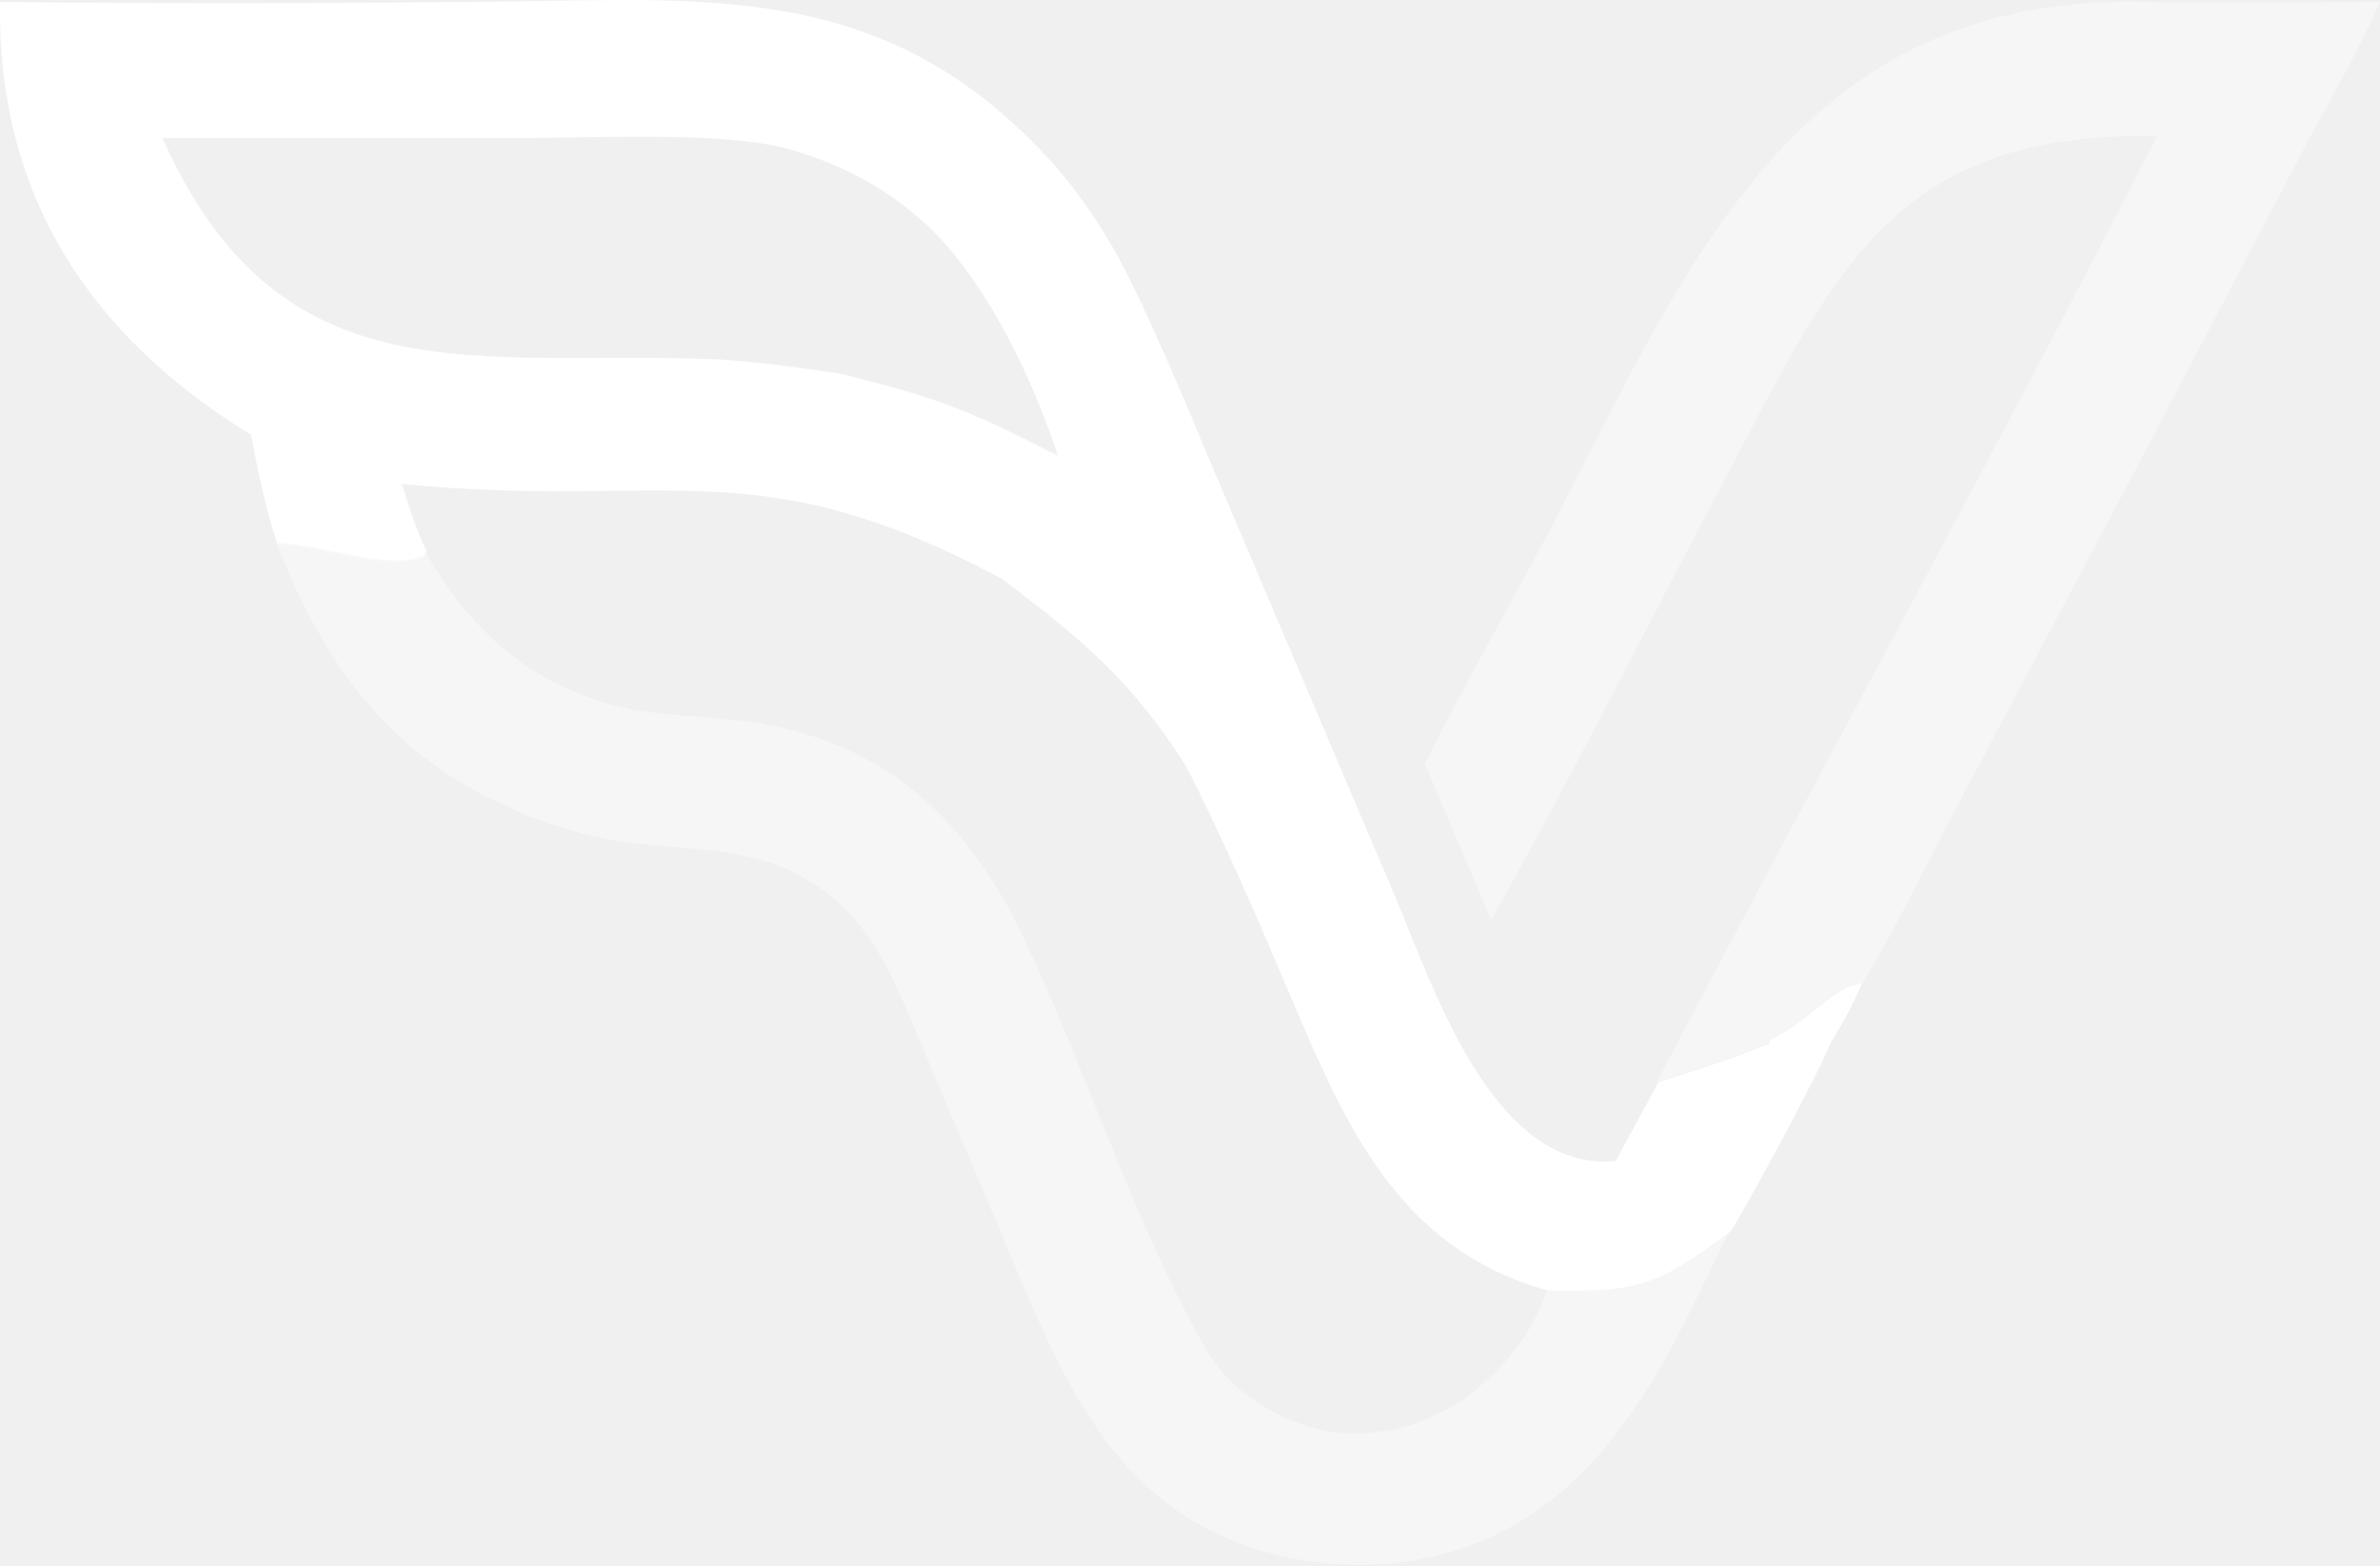
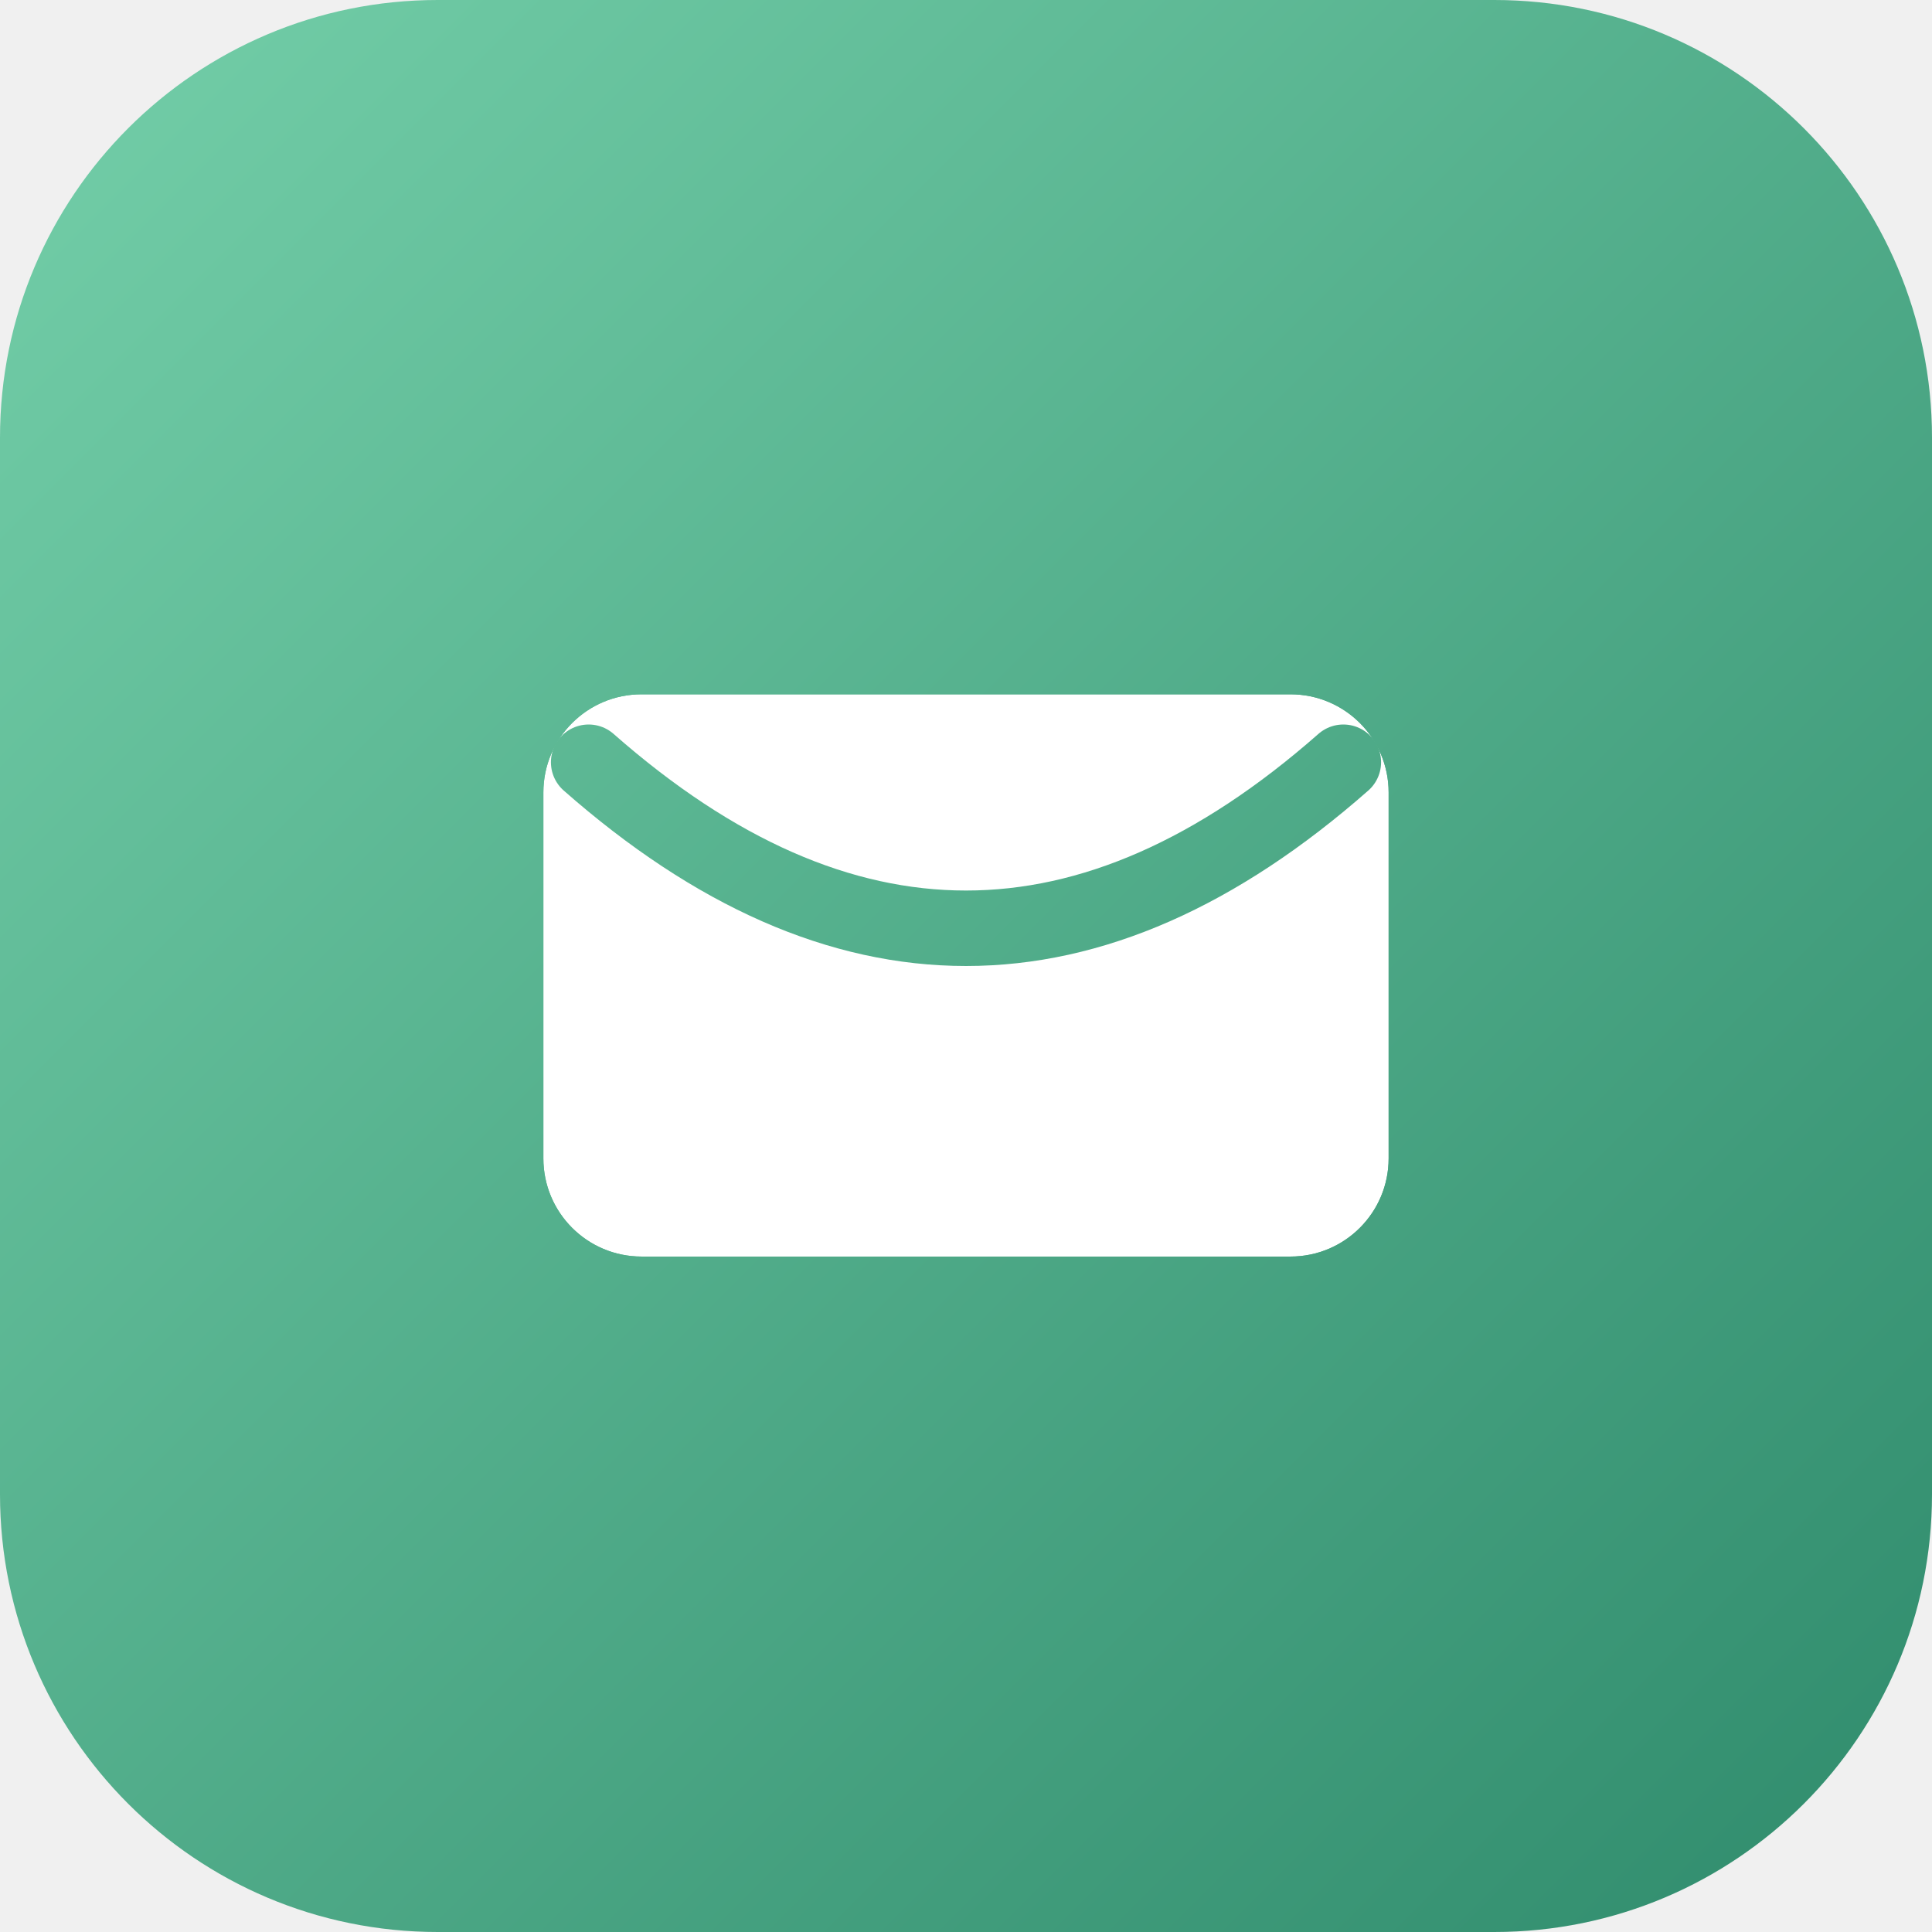
- <svg xmlns="http://www.w3.org/2000/svg" width="993" height="653" viewBox="0 0 993 653" fill="none">
-   <path d="M738.429,435.19C722.689,442.031,708.318,446.135,691.894,451.609L674.101,484.444C622.092,489.234,597.456,409.879,581.032,371.569L507.125,197.81C496.175,171.815,477.698,126.665,464.011,102.722C455.115,87.671,444.85,73.305,432.532,60.992C362.046,-11.522,285.401,0.792,192.332,0.792C128.005,1.476,64.362,1.476,0.035,0.792C-1.334,81.515,37.673,140.347,104.738,181.392C107.475,195.758,110.897,212.86,115.687,226.542C134.848,227.226,161.537,238.171,176.592,232.015L177.961,229.962C173.171,219.701,171.118,212.86,167.696,201.915C277.873,212.86,314.827,186.18,418.161,241.592C451.009,266.22,472.223,284.006,494.806,319.578C509.862,348.995,523.548,380.463,536.551,411.247C559.134,463.922,579.663,516.597,639.2,536.436C641.253,537.12,643.306,537.804,646.044,538.488C684.366,539.172,691.209,536.436,722.004,513.861C722.004,513.861,722.004,513.861,722.004,513.861C729.532,502.231,758.958,447.504,763.749,435.19C769.223,426.297,772.645,420.14,776.751,410.563C765.117,411.247,753.484,427.665,738.429,433.822ZM351.097,156.08C331.935,153.345,318.249,151.292,299.088,149.924C199.86,145.819,117.055,168.394,67.783,57.572L218.337,57.572C249.131,57.572,299.088,54.835,327.145,61.676C350.412,67.833,372.311,79.462,389.419,96.564C412.686,119.824,431.163,158.817,441.428,190.285C403.79,171.131,392.156,166.342,351.097,156.08Z" fill="white" />
-   <path d="M115.003,226.542C134.164,227.226,160.853,238.171,175.908,232.015L177.277,229.962C195.754,262.115,219.021,284.006,255.975,294.267C274.452,299.056,292.928,298.372,312.09,301.108C368.205,308.633,404.475,342.154,427.742,392.777C453.746,447.504,473.592,511.808,503.703,563.8C517.39,587.058,550.237,602.109,574.873,597.32C605.668,594.584,635.779,567.904,645.359,538.488C683.682,539.172,690.525,536.436,721.32,513.861C696.684,565.167,672.048,621.948,615.933,643.838C589.928,654.1,561.871,655.467,535.182,649.311C466.749,633.577,444.85,578.849,420.898,522.069L385.313,437.927C375.048,413.983,366.837,390.04,346.307,373.622C318.933,351.731,290.875,355.836,258.712,351.046C242.973,348.311,227.917,344.206,213.547,337.365C161.537,314.79,134.848,276.481,115.003,225.858L115.003,225.858Z" fill="white" fill-opacity="0.4" />
-   <path d="M299.772,149.924C318.933,151.292,332.62,152.66,351.781,156.08C392.841,166.342,404.475,171.131,442.113,190.285C451.009,204.651,492.753,302.476,495.491,320.262C472.908,284.69,452.378,267.588,418.846,242.277C398.316,204.651,377.102,184.813,340.147,164.29C327.145,160.185,312.09,156.08,299.772,149.924Z" fill="white" fill-opacity="0.4" />
-   <path d="M104.738,181.392C111.581,184.129,169.749,203.967,167.696,202.599C171.118,213.544,173.171,220.385,177.961,230.646L176.592,232.699C161.537,238.856,134.848,227.91,115.687,227.226C111.581,213.544,108.159,196.442,104.738,182.076Z" fill="white" fill-opacity="0.3" />
-   <path d="M594.719,318.211C611.143,285.374,630.304,251.853,647.412,219.701C704.212,110.246,749.378,-2.629,895.14,0.792C925.935,1.476,962.205,0.792,993,0.792C986.156,17.21,971.785,42.521,962.889,58.94L889.666,198.494L817.127,335.313C805.493,357.203,789.069,391.408,776.067,411.931C764.433,412.615,752.799,429.033,737.744,435.19C722.004,442.031,707.634,446.135,691.209,451.609C759.643,320.947,832.866,188.233,899.931,56.887C787.701,54.151,763.749,117.087,717.899,203.283C686.419,262.799,654.94,325.735,622.092,383.883L594.034,317.527Z" fill="white" fill-opacity="0.4" />
+ <svg xmlns="http://www.w3.org/2000/svg" width="1024" height="1024" viewBox="0 0 1024 1024">
+   <defs>
+     <linearGradient id="g" x1="0" y1="0" x2="1024" y2="1024" gradientUnits="userSpaceOnUse">
+       <stop offset="0" stop-color="#74CFA9" />
+       <stop offset="1" stop-color="#2F8B6C" />
+     </linearGradient>
+     <mask id="m">
+       <rect x="288" y="368" width="448" height="298" rx="52" fill="#fff" />
+       <path d="M312 404 Q512 580 712 404" fill="none" stroke="#000" stroke-width="40" stroke-linecap="round" />
+     </mask>
+   </defs>
+   <rect width="1024" height="1024" rx="232" fill="url(#g)" />
+   <rect x="288" y="368" width="448" height="298" rx="52" fill="#FFFFFF" mask="url(#m)" />
</svg>
